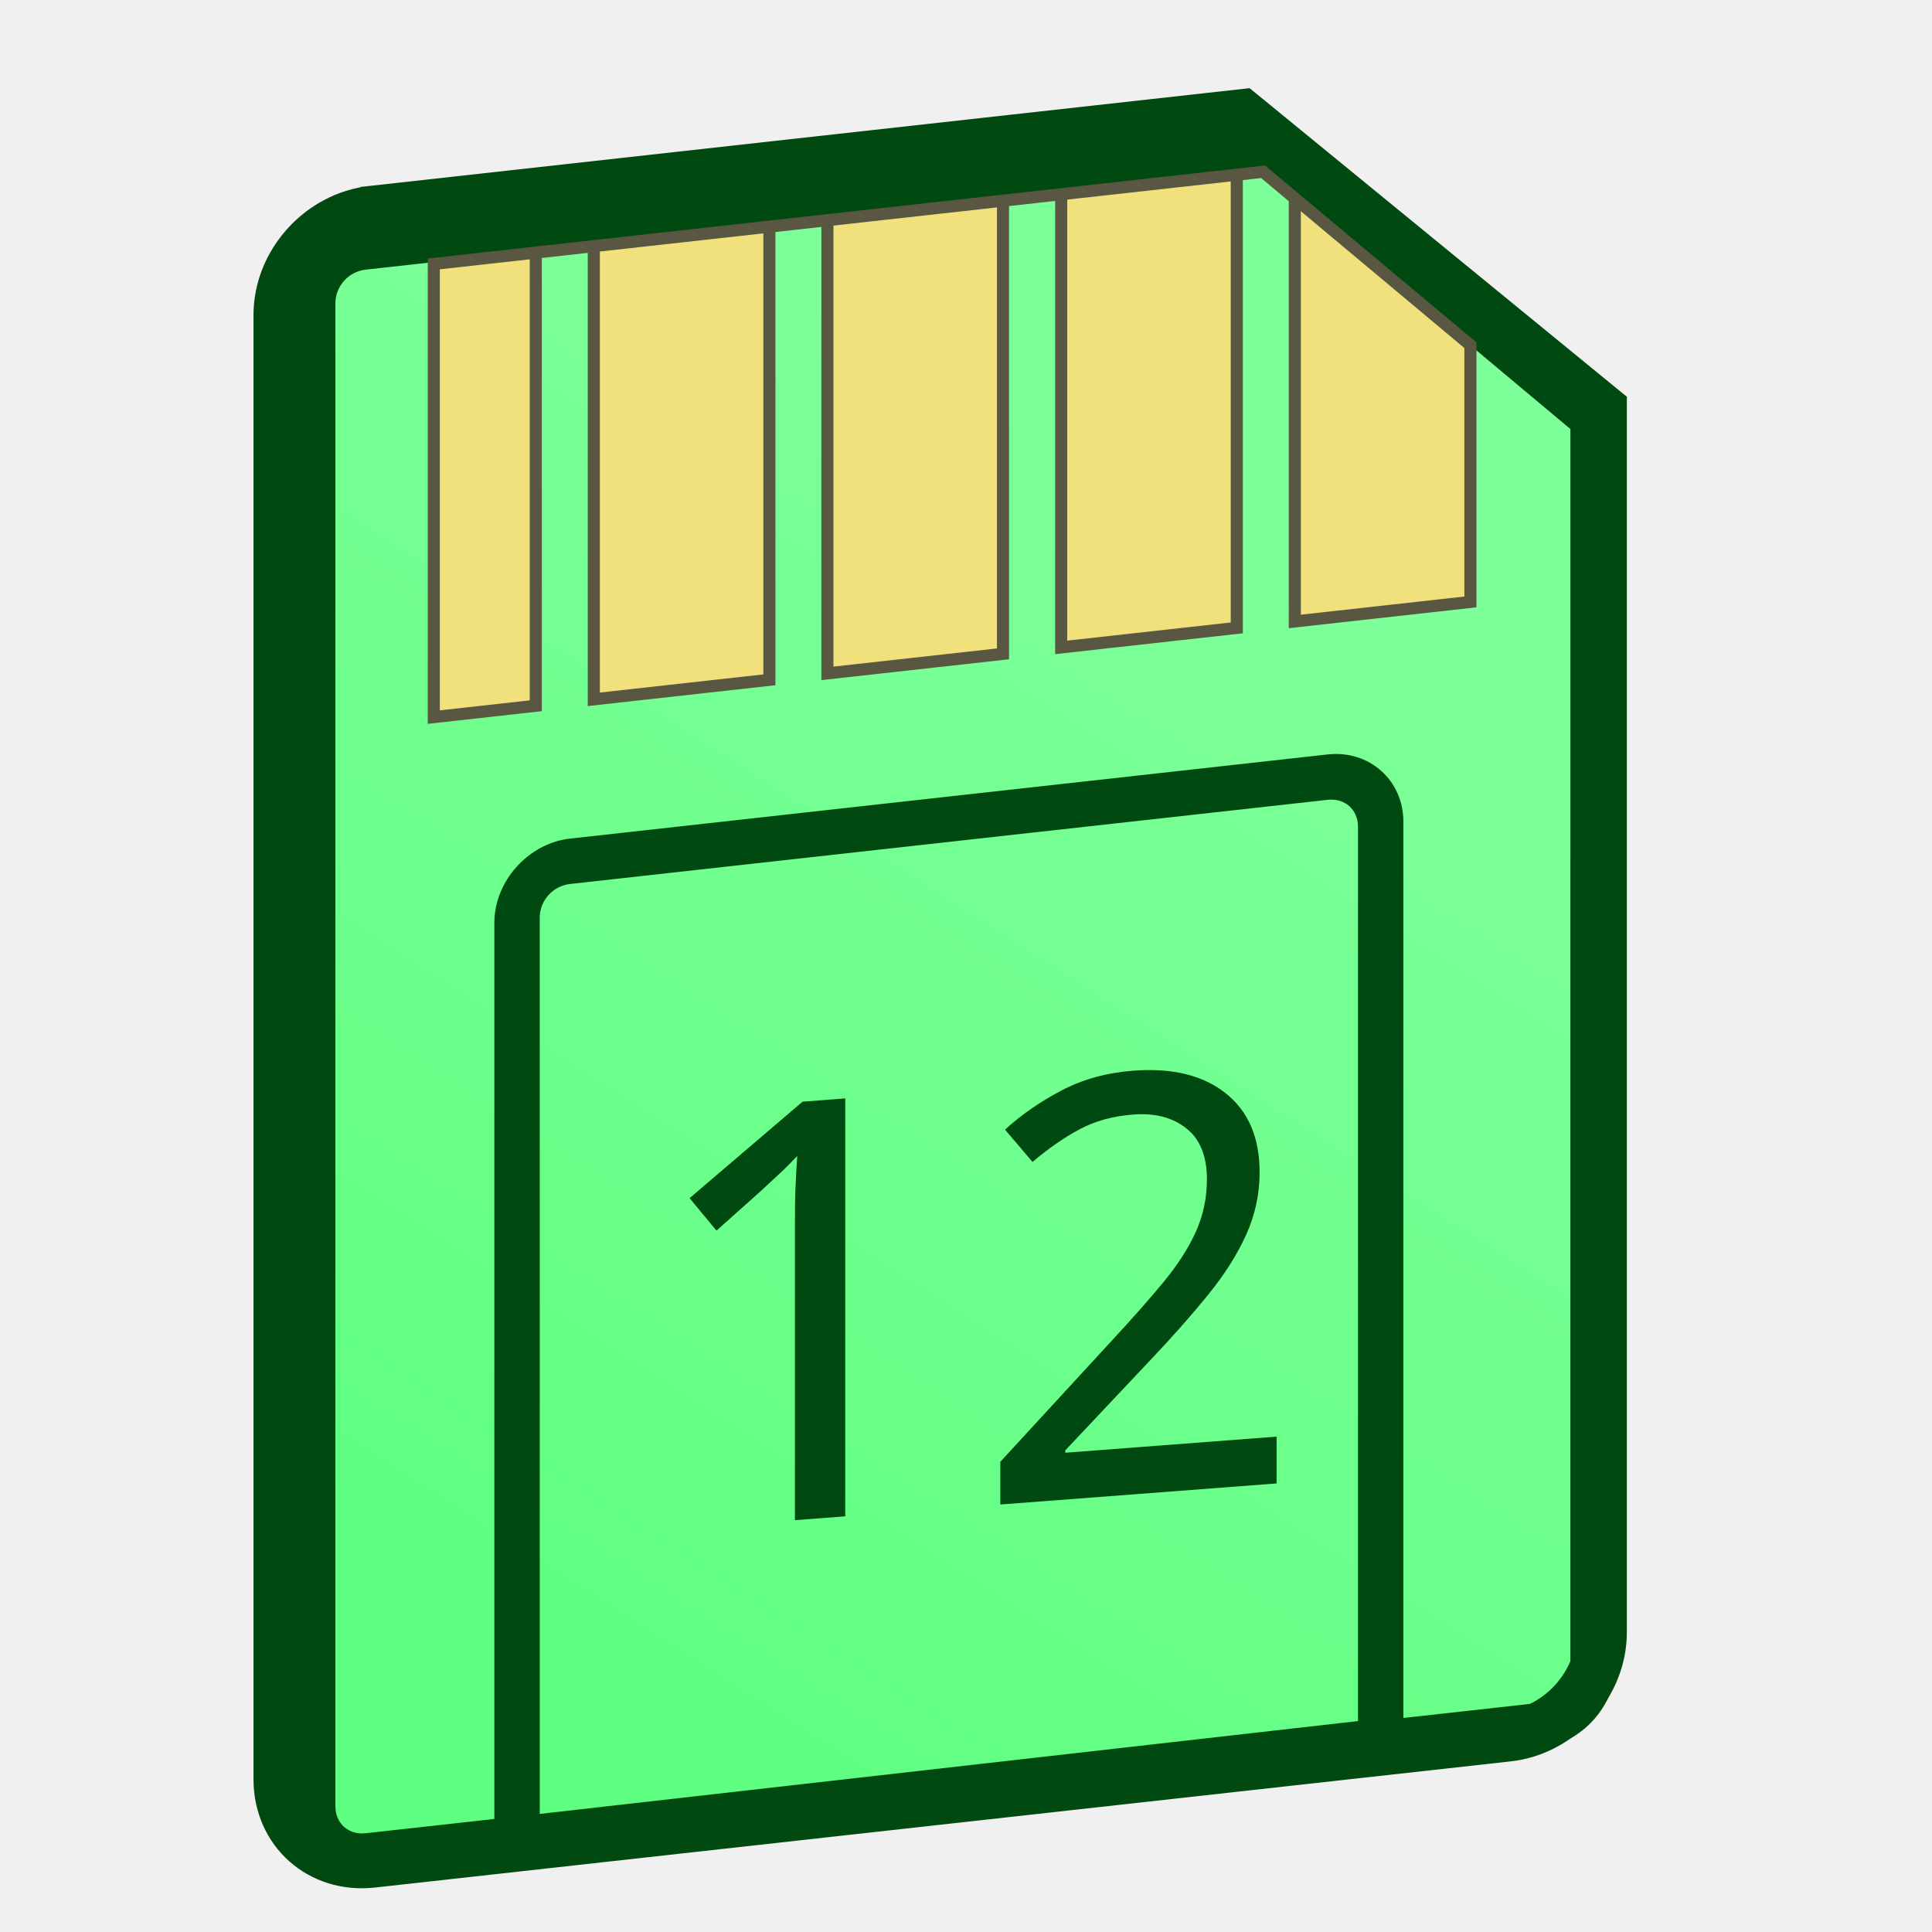
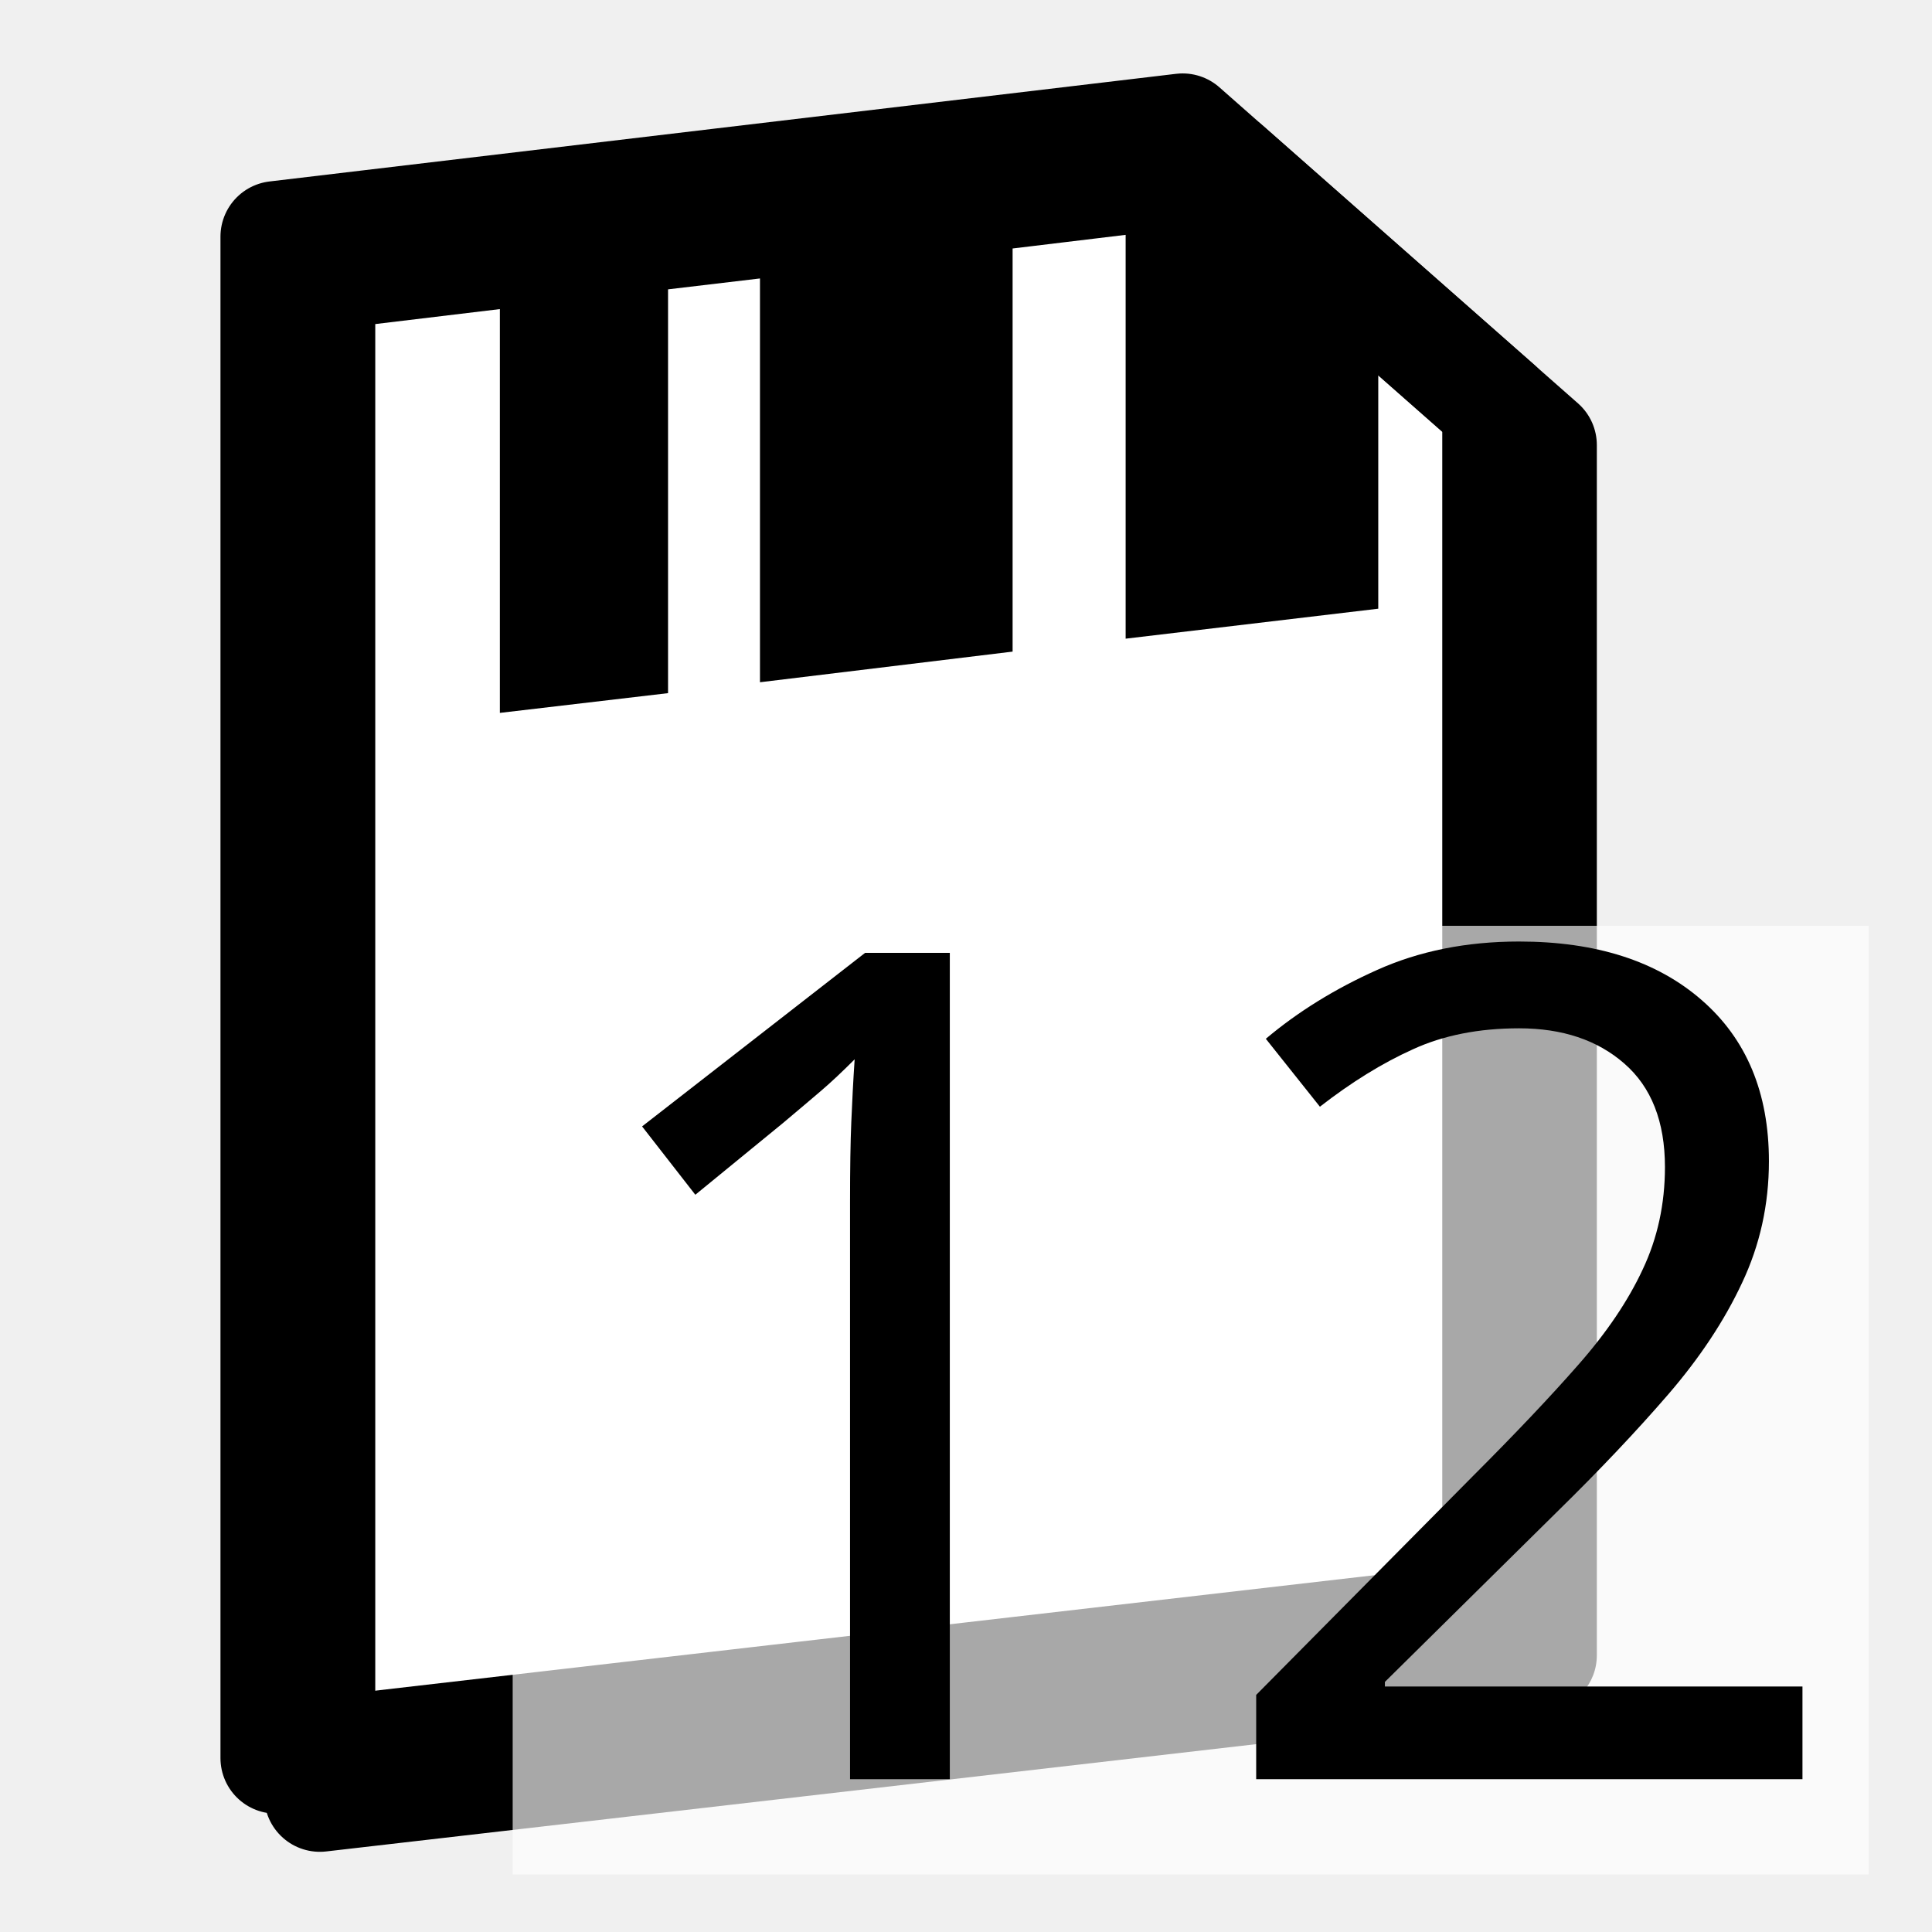
- <svg xmlns="http://www.w3.org/2000/svg" xmlns:xlink="http://www.w3.org/1999/xlink" version="1.1" id="svg2" height="256" width="256">
+ <svg xmlns="http://www.w3.org/2000/svg" xmlns:xlink="http://www.w3.org/1999/xlink" version="1.1" id="svg2" height="72.004" width="72.001">
  <defs id="defs4">
    <linearGradient id="linearGradient4004">
      <stop style="stop-color:#5fff82;stop-opacity:1;" offset="0" id="stop4006" />
      <stop style="stop-color:#7dff99;stop-opacity:1;" offset="1" id="stop4008" />
    </linearGradient>
    <linearGradient xlink:href="#linearGradient4004" id="linearGradient4033" gradientUnits="userSpaceOnUse" x1="226.967" y1="567.938" x2="351.35" y2="373.989" />
  </defs>
-   <g id="layer1" transform="translate(-155.3124,-277.0626)">
+   <g id="layer1" transform="translate(-552.3746,-524.3712)">
    <text xml:space="preserve" style="font-size:50.359px;font-style:normal;font-variant:normal;font-weight:normal;font-stretch:normal;text-align:start;writing-mode:lr-tb;text-anchor:start;fill:#000000;fill-opacity:1;fill-rule:nonzero;stroke:none;font-family:Oxygen Mono;-inkscape-font-specification:Oxygen Mono" x="28.518" y="339.241" id="text3920">
      <tspan id="tspan3922" x="28.518" y="339.241">05</tspan>
    </text>
    <text xml:space="preserve" style="font-size:50.359px;font-style:normal;font-variant:normal;font-weight:normal;font-stretch:normal;text-align:start;writing-mode:lr-tb;text-anchor:start;fill:#000000;fill-opacity:1;fill-rule:nonzero;stroke:none;font-family:Oxygen Mono;-inkscape-font-specification:Oxygen Mono" x="28.026" y="393.844" id="text3924">
      <tspan id="tspan3926" x="28.026" y="393.844">06</tspan>
    </text>
    <text xml:space="preserve" style="font-size:50.359px;font-style:normal;font-variant:normal;font-weight:normal;font-stretch:normal;text-align:start;writing-mode:lr-tb;text-anchor:start;fill:#000000;fill-opacity:1;fill-rule:nonzero;stroke:none;font-family:Oxygen Mono;-inkscape-font-specification:Oxygen Mono" x="28.985" y="448.471" id="text3928">
      <tspan id="tspan3930" x="28.985" y="448.471">07</tspan>
    </text>
    <text xml:space="preserve" style="font-size:50.359px;font-style:normal;font-variant:normal;font-weight:normal;font-stretch:normal;text-align:start;writing-mode:lr-tb;text-anchor:start;fill:#000000;fill-opacity:1;fill-rule:nonzero;stroke:none;font-family:Oxygen Mono;-inkscape-font-specification:Oxygen Mono" x="28.518" y="503.074" id="text3932">
      <tspan id="tspan3934" x="28.518" y="503.074">08</tspan>
    </text>
    <text xml:space="preserve" style="font-size:50.359px;font-style:normal;font-variant:normal;font-weight:normal;font-stretch:normal;text-align:start;writing-mode:lr-tb;text-anchor:start;fill:#000000;fill-opacity:1;fill-rule:nonzero;stroke:none;font-family:Oxygen Mono;-inkscape-font-specification:Oxygen Mono" x="27.596" y="557.702" id="text3936">
      <tspan id="tspan3938" x="27.596" y="557.702">09</tspan>
    </text>
    <text xml:space="preserve" style="font-size:50.359px;font-style:normal;font-variant:normal;font-weight:normal;font-stretch:normal;text-align:start;writing-mode:lr-tb;text-anchor:start;fill:#000000;fill-opacity:1;fill-rule:nonzero;stroke:none;font-family:Oxygen Mono;-inkscape-font-specification:Oxygen Mono" x="26.87" y="612.304" id="text3940">
      <tspan id="tspan3942" x="26.87" y="612.304">10</tspan>
    </text>
    <text xml:space="preserve" style="font-size:50.359px;font-style:normal;font-variant:normal;font-weight:normal;font-stretch:normal;text-align:start;writing-mode:lr-tb;text-anchor:start;fill:#000000;fill-opacity:1;fill-rule:nonzero;stroke:none;font-family:Oxygen Mono;-inkscape-font-specification:Oxygen Mono" x="27.202" y="666.391" id="text3944">
      <tspan id="tspan3946" x="27.202" y="666.391">11</tspan>
    </text>
    <text xml:space="preserve" style="font-size:50.359px;font-style:normal;font-variant:normal;font-weight:normal;font-stretch:normal;text-align:start;writing-mode:lr-tb;text-anchor:start;fill:#000000;fill-opacity:1;fill-rule:nonzero;stroke:none;font-family:Oxygen Mono;-inkscape-font-specification:Oxygen Mono" x="28.088" y="720.453" id="text3948">
      <tspan id="tspan3950" x="28.088" y="720.453">12</tspan>
    </text>
    <text xml:space="preserve" style="font-size:50.359px;font-style:normal;font-variant:normal;font-weight:normal;font-stretch:normal;text-align:start;writing-mode:lr-tb;text-anchor:start;fill:#000000;fill-opacity:1;fill-rule:nonzero;stroke:none;font-family:Oxygen Mono;-inkscape-font-specification:Oxygen Mono" x="26.711" y="774.515" id="text3952">
      <tspan id="tspan3954" x="26.711" y="774.515">13</tspan>
    </text>
-     <text xml:space="preserve" style="font-size:50.359px;font-style:normal;font-variant:normal;font-weight:normal;font-stretch:normal;text-align:start;writing-mode:lr-tb;text-anchor:start;fill:#000000;fill-opacity:1;fill-rule:nonzero;stroke:none;font-family:Oxygen Mono;-inkscape-font-specification:Oxygen Mono" x="28.456" y="120.83" id="text3956">
-       <tspan id="tspan3958" x="28.456" y="120.83">01</tspan>
-     </text>
    <text xml:space="preserve" style="font-size:50.359px;font-style:normal;font-variant:normal;font-weight:normal;font-stretch:normal;text-align:start;writing-mode:lr-tb;text-anchor:start;fill:#000000;fill-opacity:1;fill-rule:nonzero;stroke:none;font-family:Oxygen Mono;-inkscape-font-specification:Oxygen Mono" x="29.342" y="175.433" id="text3960">
      <tspan id="tspan3962" x="29.342" y="175.433">02</tspan>
    </text>
    <text xml:space="preserve" style="font-size:50.359px;font-style:normal;font-variant:normal;font-weight:normal;font-stretch:normal;text-align:start;writing-mode:lr-tb;text-anchor:start;fill:#000000;fill-opacity:1;fill-rule:nonzero;stroke:none;font-family:Oxygen Mono;-inkscape-font-specification:Oxygen Mono" x="27.965" y="230.036" id="text3964">
      <tspan id="tspan3966" x="27.965" y="230.036">03</tspan>
    </text>
    <text xml:space="preserve" style="font-size:50.359px;font-style:normal;font-variant:normal;font-weight:normal;font-stretch:normal;text-align:start;writing-mode:lr-tb;text-anchor:start;fill:#000000;fill-opacity:1;fill-rule:nonzero;stroke:none;font-family:Oxygen Mono;-inkscape-font-specification:Oxygen Mono" x="27.756" y="284.638" id="text3968">
      <tspan id="tspan3970" x="27.756" y="284.638">04</tspan>
    </text>
-     <path id="path3994" d="m 565.755,592.559 0,-69.821 41.607,-4.94 14.464,12.747 0,55.536 z" style="fill:#ffffff;fill-opacity:1;fill-rule:nonzero;stroke:#000000;stroke-width:5.1;stroke-linejoin:round;stroke-miterlimit:4;stroke-dasharray:none" />
-     <path style="font-size:medium;font-style:normal;font-variant:normal;font-weight:normal;font-stretch:normal;text-indent:0;text-align:start;text-decoration:none;line-height:normal;letter-spacing:normal;word-spacing:normal;text-transform:none;direction:ltr;block-progression:tb;writing-mode:lr-tb;text-anchor:start;baseline-shift:baseline;color:#000000;fill:#000000;fill-opacity:1;fill-rule:nonzero;stroke:none;stroke-width:5.1;marker:none;visibility:visible;display:inline;overflow:visible;enable-background:accumulate;font-family:Sans;-inkscape-font-specification:Sans" d="m 609.184,517 a 2.55,2.55 0 0 0 -0.125,0.031 l -41.594,4.938 a 2.55,2.55 0 0 0 -2.25,2.531 l 0,69.812 a 2.55,2.55 0 0 0 2.844,2.531 l 56.062,-6.469 a 2.55,2.55 0 0 0 2.25,-2.531 l 0,-55.531 a 2.55,2.55 0 0 0 -0.844,-1.906 l -14.469,-12.75 a 2.55,2.55 0 0 0 -1.625,-0.656 2.55,2.55 0 0 0 -0.25,0 z m -4.438,5.656 0,18.531 11.594,-1.375 0,-10.719 4.938,4.344 0,52.125 -50.969,5.875 0,-64.688 5.719,-0.688 0,18.531 7.719,-0.906 0,-18.531 4.219,-0.5 0,18.531 11.594,-1.406 0,-18.5 5.188,-0.625 z" id="path3976" />
+     <g id="g4106" transform="translate(-1.785714,0)">
+       <path style="fill:#ffffff;fill-opacity:1;fill-rule:nonzero;stroke:#000000;stroke-width:4.142;stroke-linejoin:round;stroke-miterlimit:4;stroke-dasharray:none" d="m 564.448,589.893 0,-56.702 33.789,-4.012 11.746,10.352 0,45.1 z" id="path3994" />
+       <path id="path3976" d="m 599.716,528.532 a 2.071,2.071 0 0 0 -0.102,0.025 l -33.778,4.01 a 2.071,2.071 0 0 0 -1.827,2.056 l 0,56.694 a 2.071,2.071 0 0 0 2.309,2.056 l 45.528,-5.253 a 2.071,2.071 0 0 0 1.827,-2.056 l 0,-45.097 a 2.071,2.071 0 0 0 -0.685,-1.548 l -11.75,-10.354 a 2.071,2.071 0 0 0 -1.32,-0.533 2.071,2.071 0 0 0 -0.203,0 z m -3.604,4.593 0,15.049 9.415,-1.117 0,-8.705 4.01,3.528 0,42.33 -41.391,4.771 0,-52.532 4.644,-0.558 0,15.049 6.268,-0.736 0,-15.049 3.426,-0.406 0,15.049 9.415,-1.142 0,-15.024 4.213,-0.508 z" style="font-size:medium;font-style:normal;font-variant:normal;font-weight:normal;font-stretch:normal;text-indent:0;text-align:start;text-decoration:none;line-height:normal;letter-spacing:normal;word-spacing:normal;text-transform:none;direction:ltr;block-progression:tb;writing-mode:lr-tb;text-anchor:start;baseline-shift:baseline;color:#000000;fill:#000000;fill-opacity:1;fill-rule:nonzero;stroke:none;stroke-width:5.1;marker:none;visibility:visible;display:inline;overflow:visible;enable-background:accumulate;font-family:Sans;-inkscape-font-specification:Sans" />
+     </g>
    <g id="g4028" transform="matrix(0.7430936,0,0,0.7430936,67.64648,77.62061)">
      <path id="rect3884" d="m 184.355,306.03 155.058,-17.226 64.145,52.473 0,218.193 c 0,9.234 -7.434,17.493 -16.668,18.519 l -202.536,22.501 c -9.234,1.026 -16.668,-5.582 -16.668,-14.816 l 0,-261.124 c 0,-9.234 7.434,-17.493 16.668,-18.519 z" style="fill:url(#linearGradient4033);fill-opacity:1;stroke:#004a11;stroke-width:9.016;stroke-miterlimit:4;stroke-opacity:1;stroke-dasharray:none" />
      <path id="rect2985" d="m 183.188,308.382 c -7.409,0.823 -13.5,7.591 -13.5,15 l 0,268 c 0,7.409 6.091,12.823 13.5,12 l 26.5,-2.944 c 0.166,0.002 0.333,-0.006 0.5,-0.024 l 12.844,-1.458 169.562,-18.838 c 7.409,-0.823 13.5,-7.591 13.5,-15 l 0,-222.906 c -0.005,-1.098 -0.48,-2.133 -1.281,-2.795 L 347.25,291.28 c -0.74,-0.626 -1.757,-0.925 -2.781,-0.816 z m 0,8.094 159.656,-17.737 55.156,46.154 0,221.125 c 0,3.061 -2.345,5.667 -5.406,6.007 l -24.375,2.708 0,-159.812 c 0,-7.409 -6.091,-12.823 -13.5,-12 L 219.625,417.928 c -7.409,0.823 -13.5,7.591 -13.5,15 l 0,159.812 -22.938,2.548 c -3.061,0.34 -5.406,-1.744 -5.406,-4.806 l 0,-268 c 0,-3.061 2.345,-5.667 5.406,-6.007 z m 36.438,109.546 135.094,-15.008 c 3.061,-0.34 5.406,1.744 5.406,4.806 l 0,159.469 -145.906,16.553 0,-159.812 c 0,-3.061 2.345,-5.667 5.406,-6.007 z" style="font-size:medium;font-style:normal;font-variant:normal;font-weight:normal;font-stretch:normal;text-indent:0;text-align:start;text-decoration:none;line-height:normal;letter-spacing:normal;word-spacing:normal;text-transform:none;direction:ltr;block-progression:tb;writing-mode:lr-tb;text-anchor:start;baseline-shift:baseline;color:#000000;fill:#004a11;fill-opacity:1;fill-rule:nonzero;stroke:none;stroke-width:8.1;marker:none;visibility:visible;display:inline;overflow:visible;enable-background:accumulate;font-family:Sans;-inkscape-font-specification:Sans" />
      <path style="font-size:medium;font-style:normal;font-variant:normal;font-weight:normal;font-stretch:normal;text-indent:0;text-align:start;text-decoration:none;line-height:normal;letter-spacing:normal;word-spacing:normal;text-transform:none;direction:ltr;block-progression:tb;writing-mode:lr-tb;text-anchor:start;baseline-shift:baseline;color:#000000;fill:#f0e17d;fill-opacity:1;fill-rule:nonzero;stroke:#595642;stroke-width:2.153;stroke-miterlimit:4;stroke-opacity:1;stroke-dasharray:none;marker:none;visibility:visible;display:inline;overflow:visible;enable-background:accumulate;font-family:Sans;-inkscape-font-specification:Sans" d="m 195.326,315.453 0,80.812 18.188,-2.021 0,-80.812 10.344,-1.149 0,80.812 31.312,-3.479 0,-80.812 10.344,-1.149 0,80.812 31.312,-3.479 0,-80.812 10.375,-1.153 0,80.812 31.312,-3.479 0,-80.812 4.688,-0.521 5.656,4.747 0,75.438 31.312,-3.479 0,-45.781 -36.969,-30.924 z" id="path4012" />
    </g>
-     <rect style="fill:#ffffff;fill-opacity:0;fill-rule:nonzero;stroke:#000000;stroke-width:1.6;stroke-linecap:square;stroke-linejoin:round;stroke-miterlimit:4;stroke-opacity:1;stroke-dasharray:none;stroke-dashoffset:0" id="rect4026" width="256" height="256" x="590.394" y="174.825" />
    <text id="text4071" y="498.367" x="239.783" style="font-size:77.55px;font-style:normal;font-variant:normal;font-weight:normal;font-stretch:normal;text-align:start;writing-mode:lr-tb;text-anchor:start;fill:#004a11;fill-opacity:1;fill-rule:nonzero;stroke:none;font-family:Oxygen Mono;-inkscape-font-specification:Oxygen Mono" xml:space="preserve" transform="matrix(1,-0.07625202,0,1,0,0)">
      <tspan y="498.367" x="239.783" id="tspan4073">12</tspan>
    </text>
+     <rect style="fill:#ffffff;fill-opacity:0.66;fill-rule:nonzero;stroke:none" id="rect4112" width="50.536" height="35.357" x="571.482" y="558.875" />
+     <text xml:space="preserve" style="font-size:43.124px;font-style:normal;font-variant:normal;font-weight:normal;font-stretch:normal;text-align:start;writing-mode:lr-tb;text-anchor:start;fill:#000000;fill-opacity:1;fill-rule:nonzero;stroke:none;font-family:Oxygen Mono;-inkscape-font-specification:Oxygen Mono" x="572.461" y="590.683" id="text3956">
+       <tspan id="tspan3958" x="572.461" y="590.683">12</tspan>
+     </text>
  </g>
</svg>
